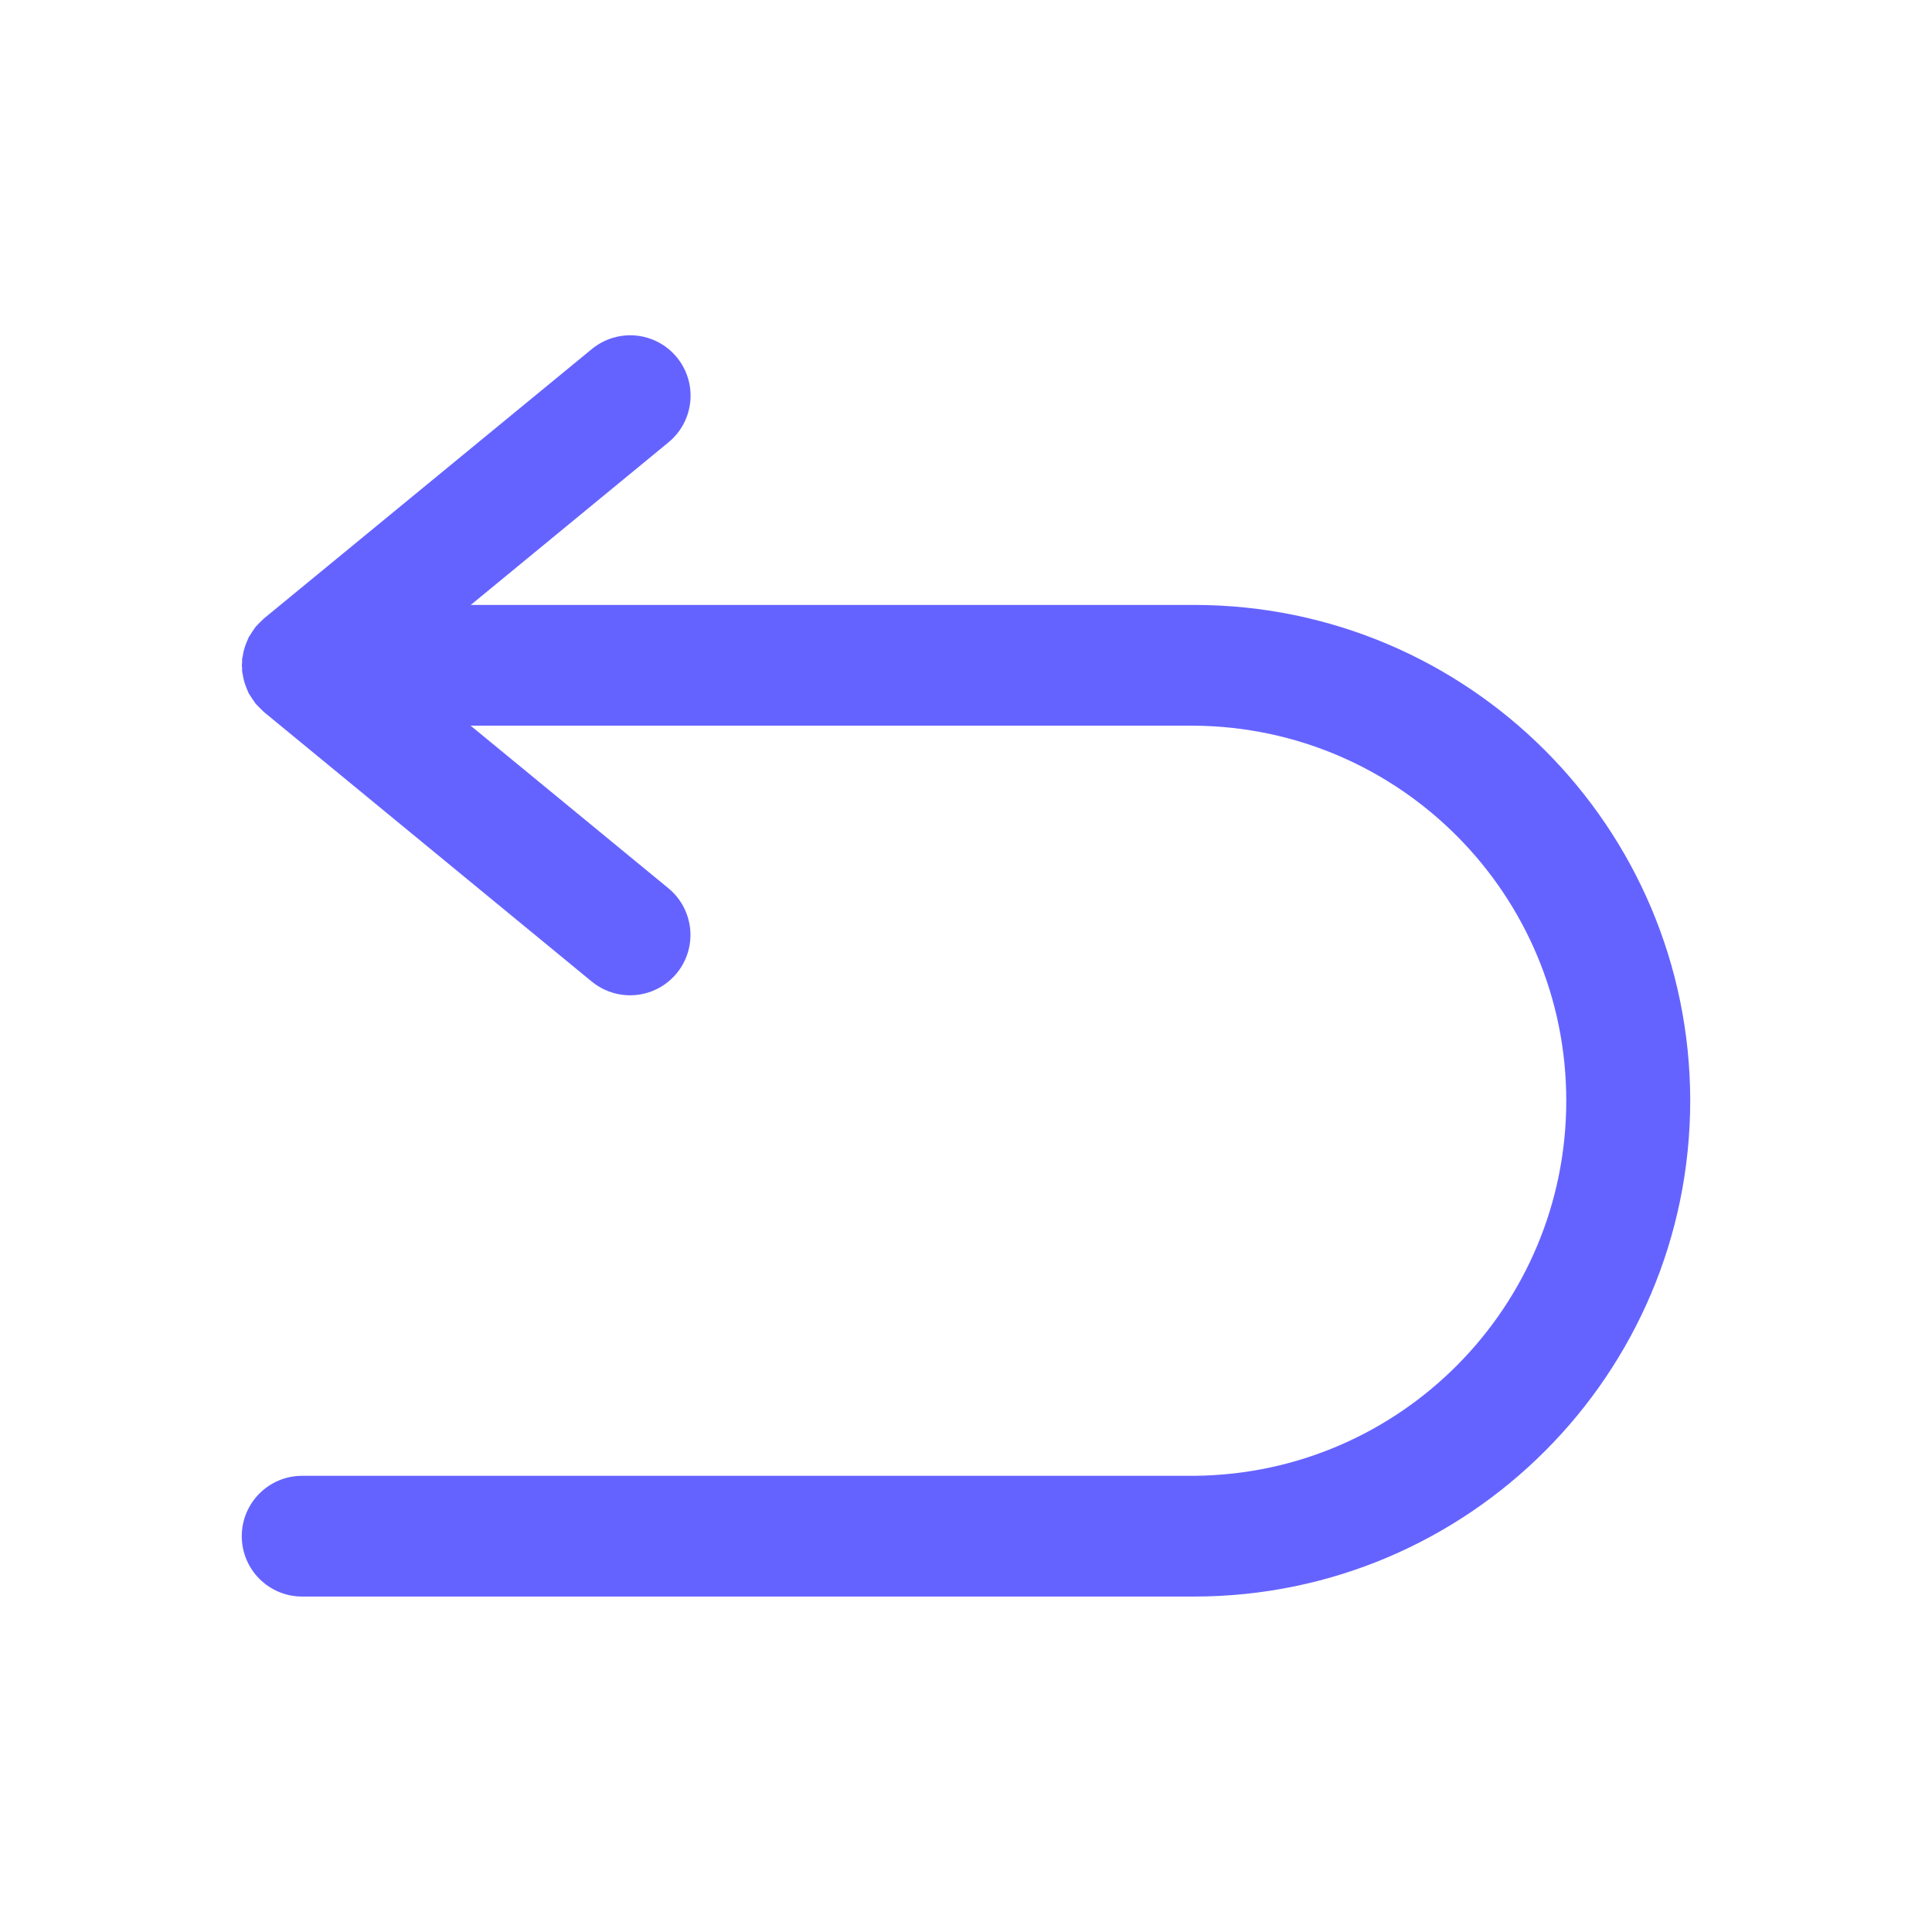
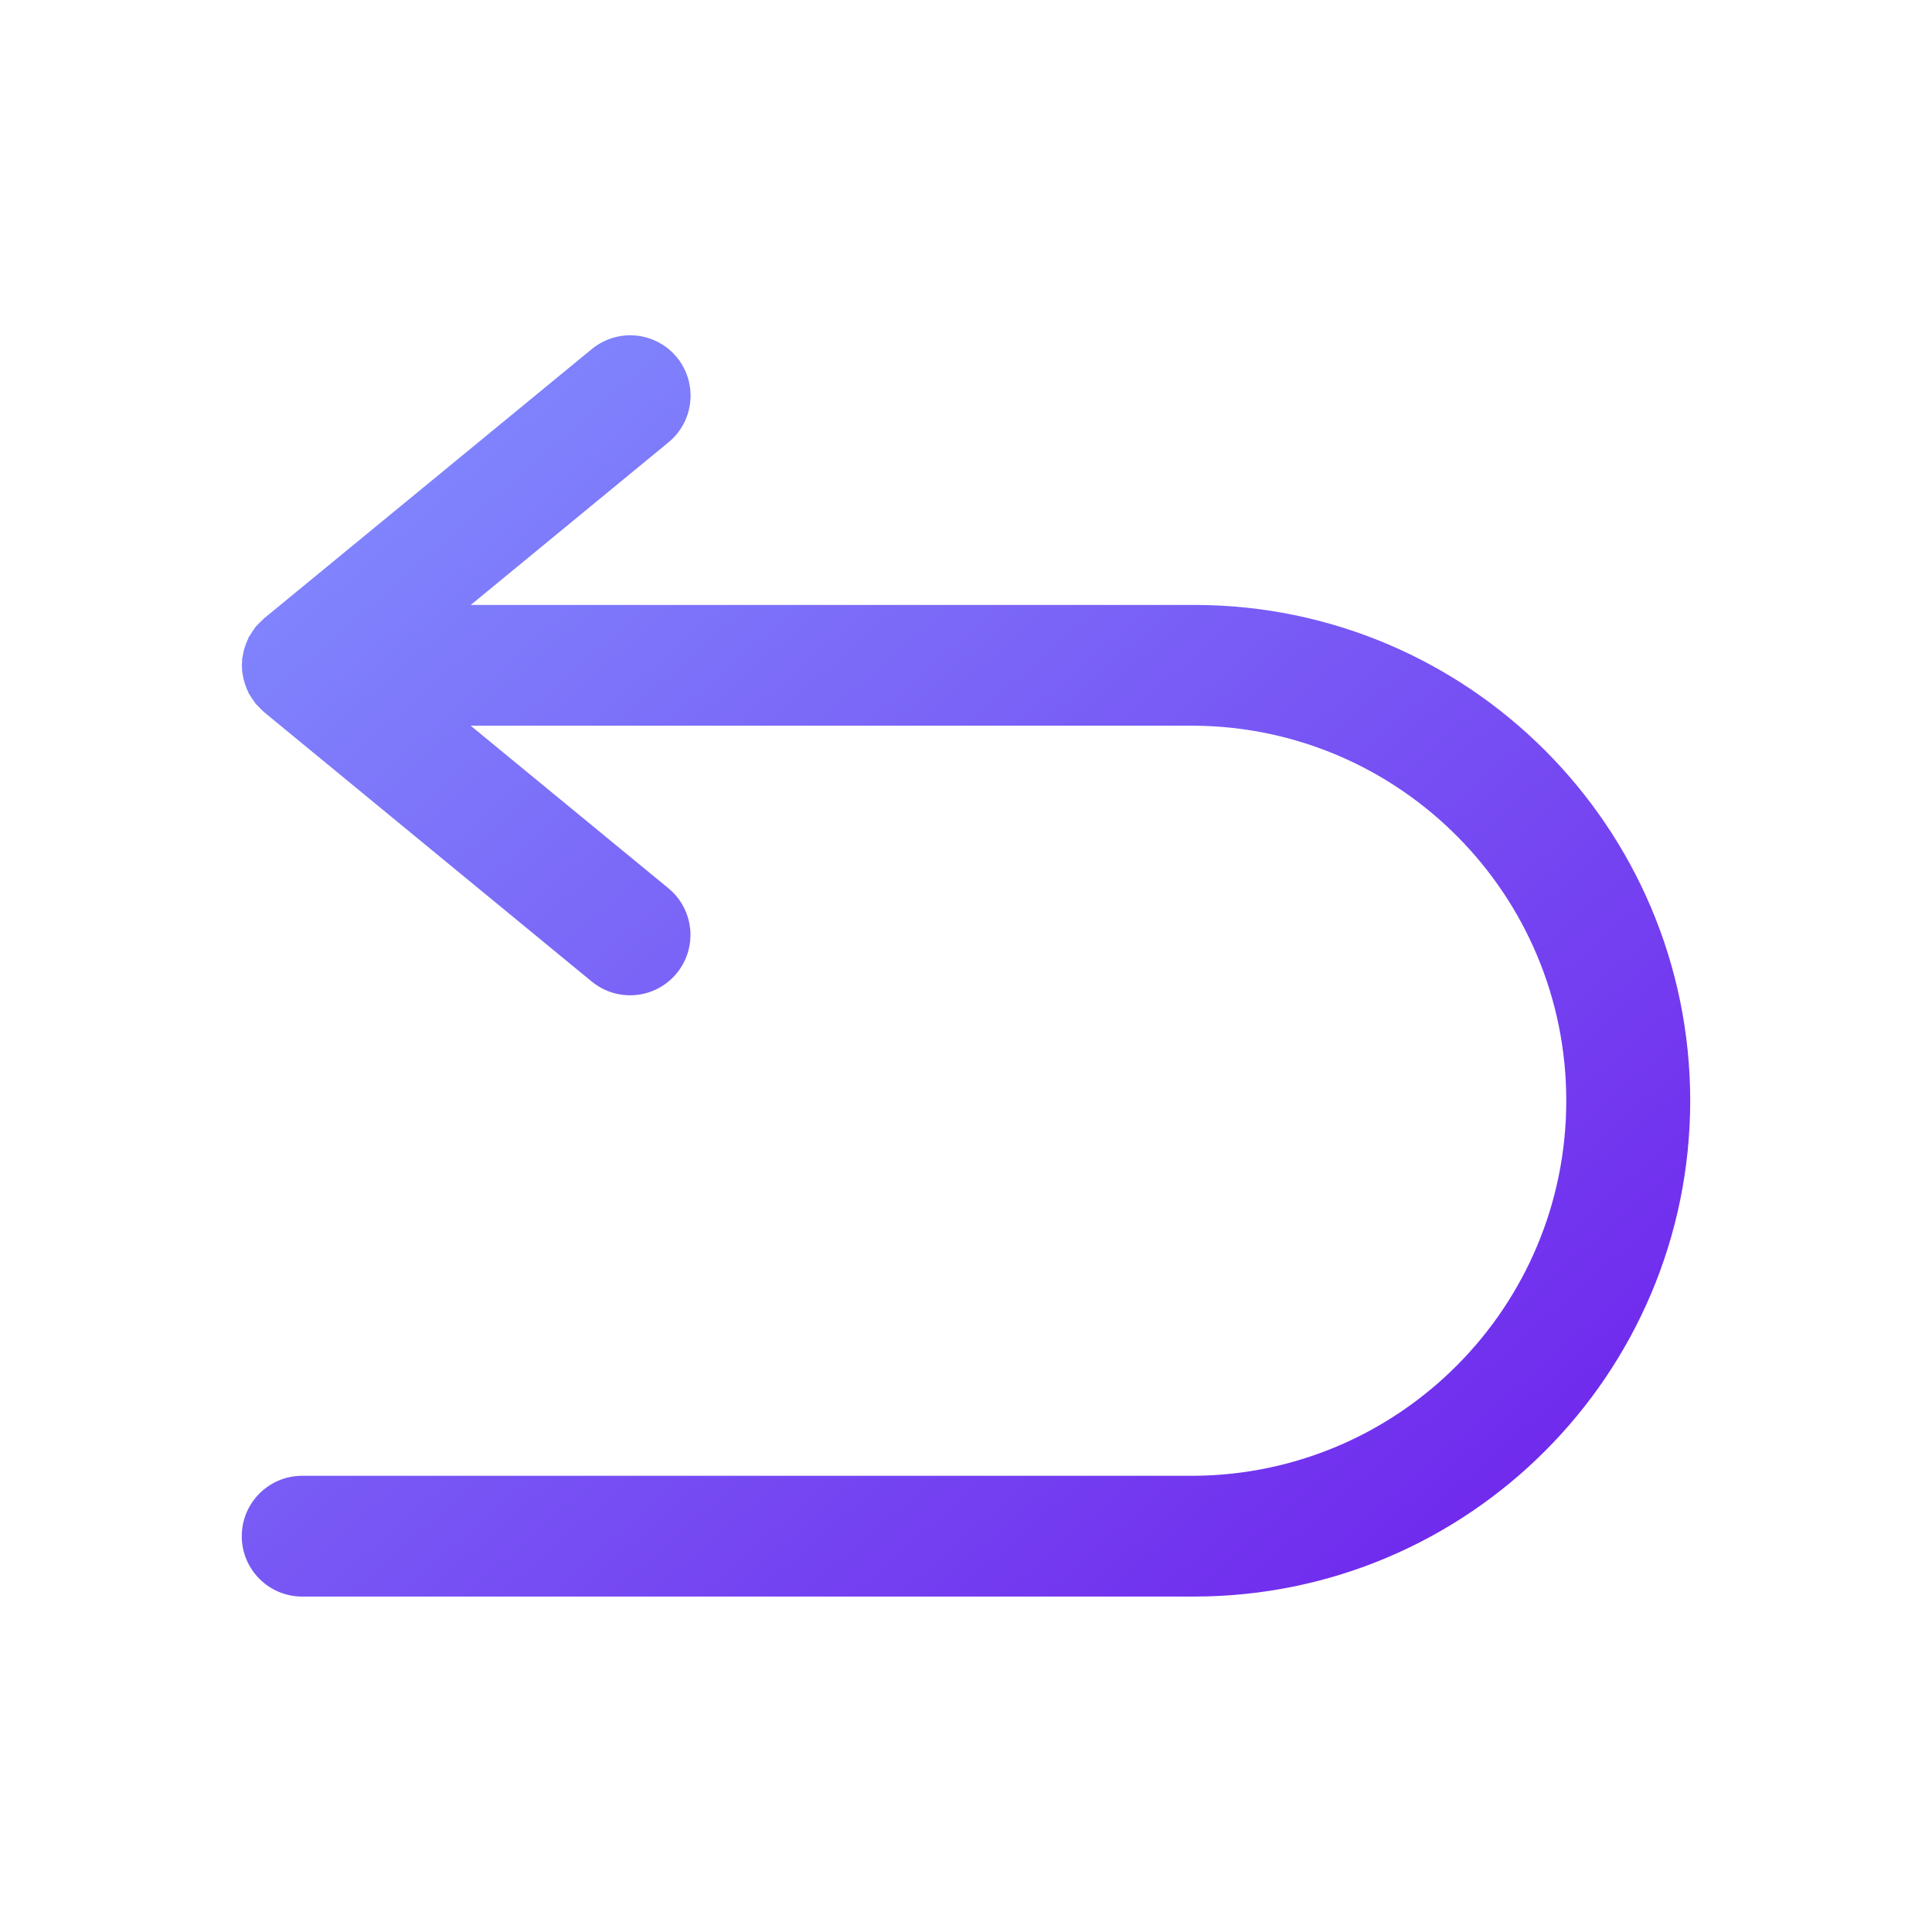
- <svg xmlns="http://www.w3.org/2000/svg" viewBox="0 0 64 64" id="Back">
-   <path fill="#6563ff" d="M55.991 36.458a16.441 16.441 0 0 1-16.42 16.43H10.009a2 2 0 0 1 0-4h29.562a12.425 12.425 0 0 0 0-24.849h-23.98l6.545 5.381a2 2 0 1 1-2.54 3.09L8.739 23.583c-.024-.02-.042-.044-.065-.065a1.906 1.906 0 0 1-.148-.15l-.016-.015c-.014-.016-.032-.028-.046-.044v-.006c-.021-.025-.036-.054-.055-.08a1.759 1.759 0 0 1-.109-.163c-.008-.013-.019-.025-.026-.039s-.025-.033-.034-.051-.021-.054-.033-.08a2.135 2.135 0 0 1-.072-.178l-.007-.018a1.735 1.735 0 0 1-.087-.353c-.006-.037-.018-.072-.021-.109s0-.071 0-.106-.009-.057-.009-.087.008-.058.009-.088v-.105c0-.035.015-.073.021-.11a1.727 1.727 0 0 1 .087-.353l.007-.018c.022-.061.045-.12.072-.178.012-.026.019-.054.033-.08s.024-.033.034-.051.018-.026.026-.039a1.759 1.759 0 0 1 .107-.163c.019-.026.034-.055.055-.08v-.005c.02-.025.045-.042.066-.066.046-.05.093-.1.144-.144.023-.021.041-.045.065-.065l.01-.009L19.6 11.567a2 2 0 1 1 2.54 3.09l-6.545 5.382h23.98a16.438 16.438 0 0 1 16.416 16.419Z" class="color222222 svgShape" />
+ <svg xmlns="http://www.w3.org/2000/svg" class="w-16" viewBox="0 0 64 64" id="Back">
+   <defs>
+     <linearGradient id="gradient5" x1="0%" y1="0%" x2="100%" y2="100%">
+       <stop offset="0%" stop-color="rgba(130, 145, 255, 1)" />
+       <stop offset="100%" stop-color="rgba(110, 30, 235, 1)" />
+     </linearGradient>
+   </defs>
+   <path fill="url(#gradient5)" d="M55.991 36.458a16.441 16.441 0 0 1-16.42 16.43H10.009a2 2 0 0 1 0-4h29.562a12.425 12.425 0 0 0 0-24.849h-23.98l6.545 5.381a2 2 0 1 1-2.54 3.09L8.739 23.583c-.024-.02-.042-.044-.065-.065a1.906 1.906 0 0 1-.148-.15l-.016-.015c-.014-.016-.032-.028-.046-.044v-.006c-.021-.025-.036-.054-.055-.08a1.759 1.759 0 0 1-.109-.163c-.008-.013-.019-.025-.026-.039s-.025-.033-.034-.051-.021-.054-.033-.08a2.135 2.135 0 0 1-.072-.178l-.007-.018a1.735 1.735 0 0 1-.087-.353c-.006-.037-.018-.072-.021-.109s0-.071 0-.106-.009-.057-.009-.087.008-.058.009-.088v-.105c0-.035.015-.073.021-.11a1.727 1.727 0 0 1 .087-.353l.007-.018c.022-.061.045-.12.072-.178.012-.026.019-.054.033-.08s.024-.033.034-.051.018-.026.026-.039a1.759 1.759 0 0 1 .107-.163c.019-.026.034-.055.055-.08v-.005c.02-.025.045-.042.066-.066.046-.05.093-.1.144-.144.023-.021.041-.045.065-.065l.01-.009L19.6 11.567a2 2 0 1 1 2.54 3.09l-6.545 5.382h23.98a16.438 16.438 0 0 1 16.416 16.419Z" class="color222222 svgShape" />
</svg>
